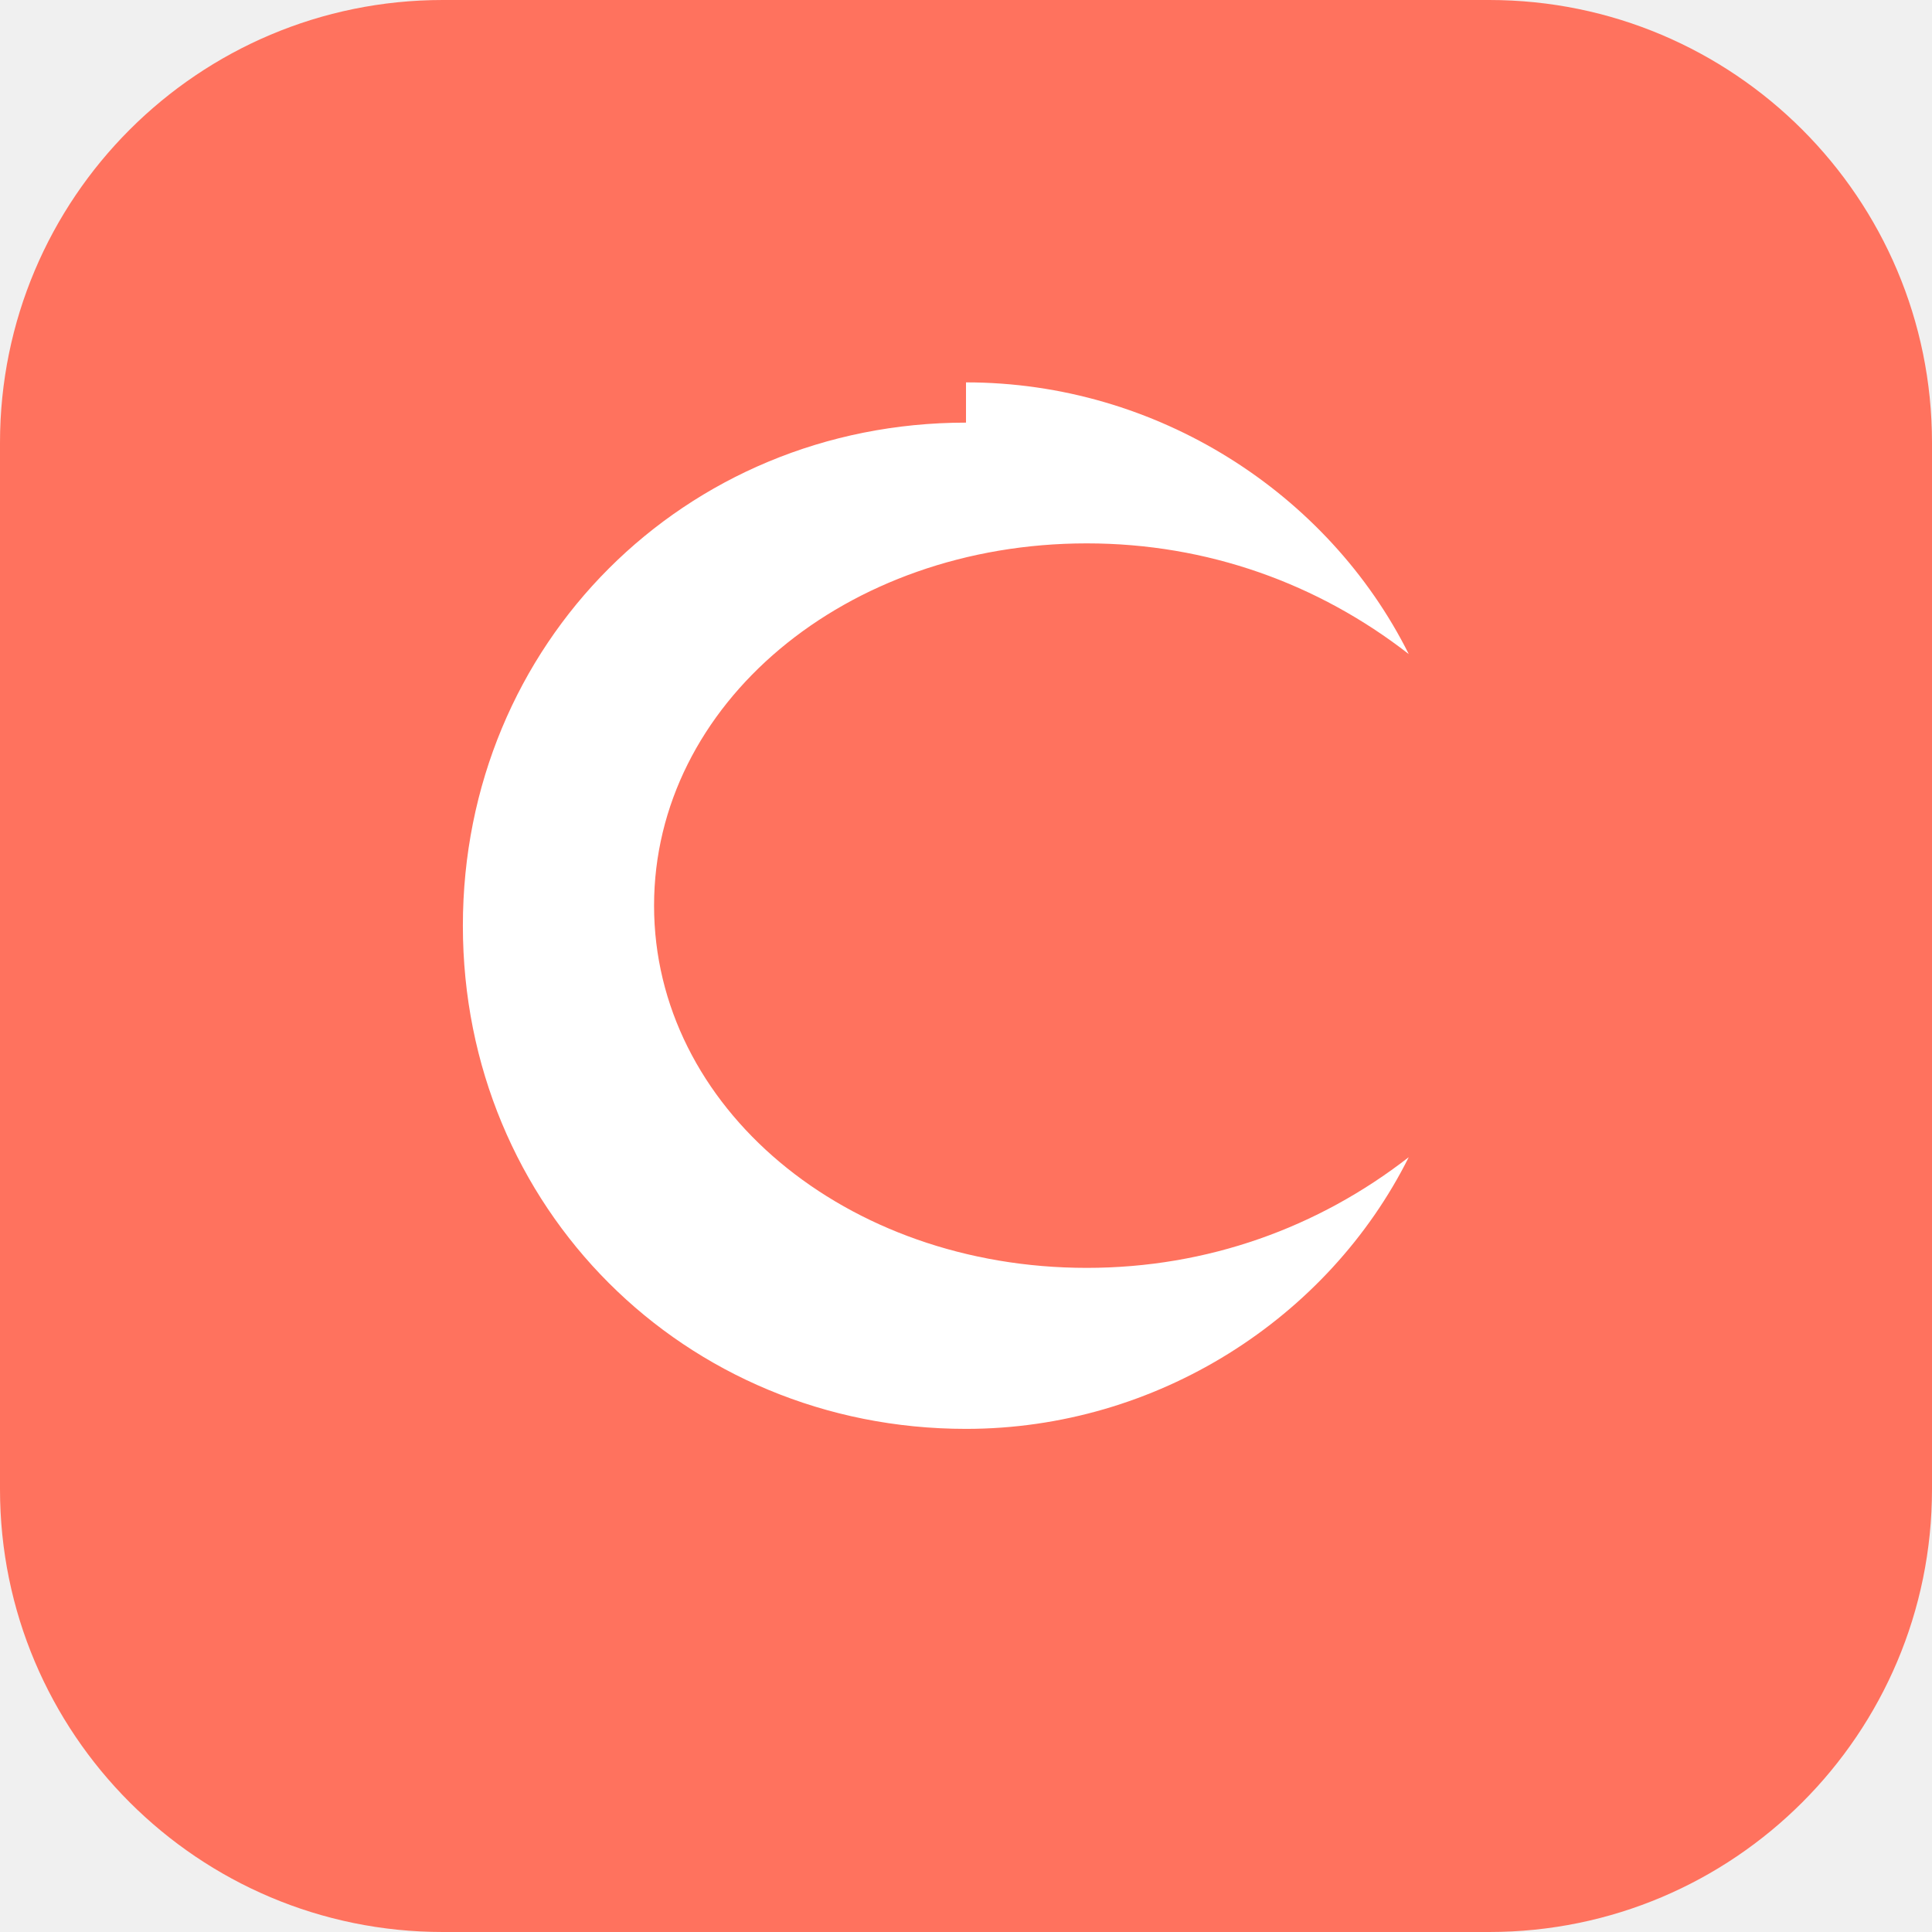
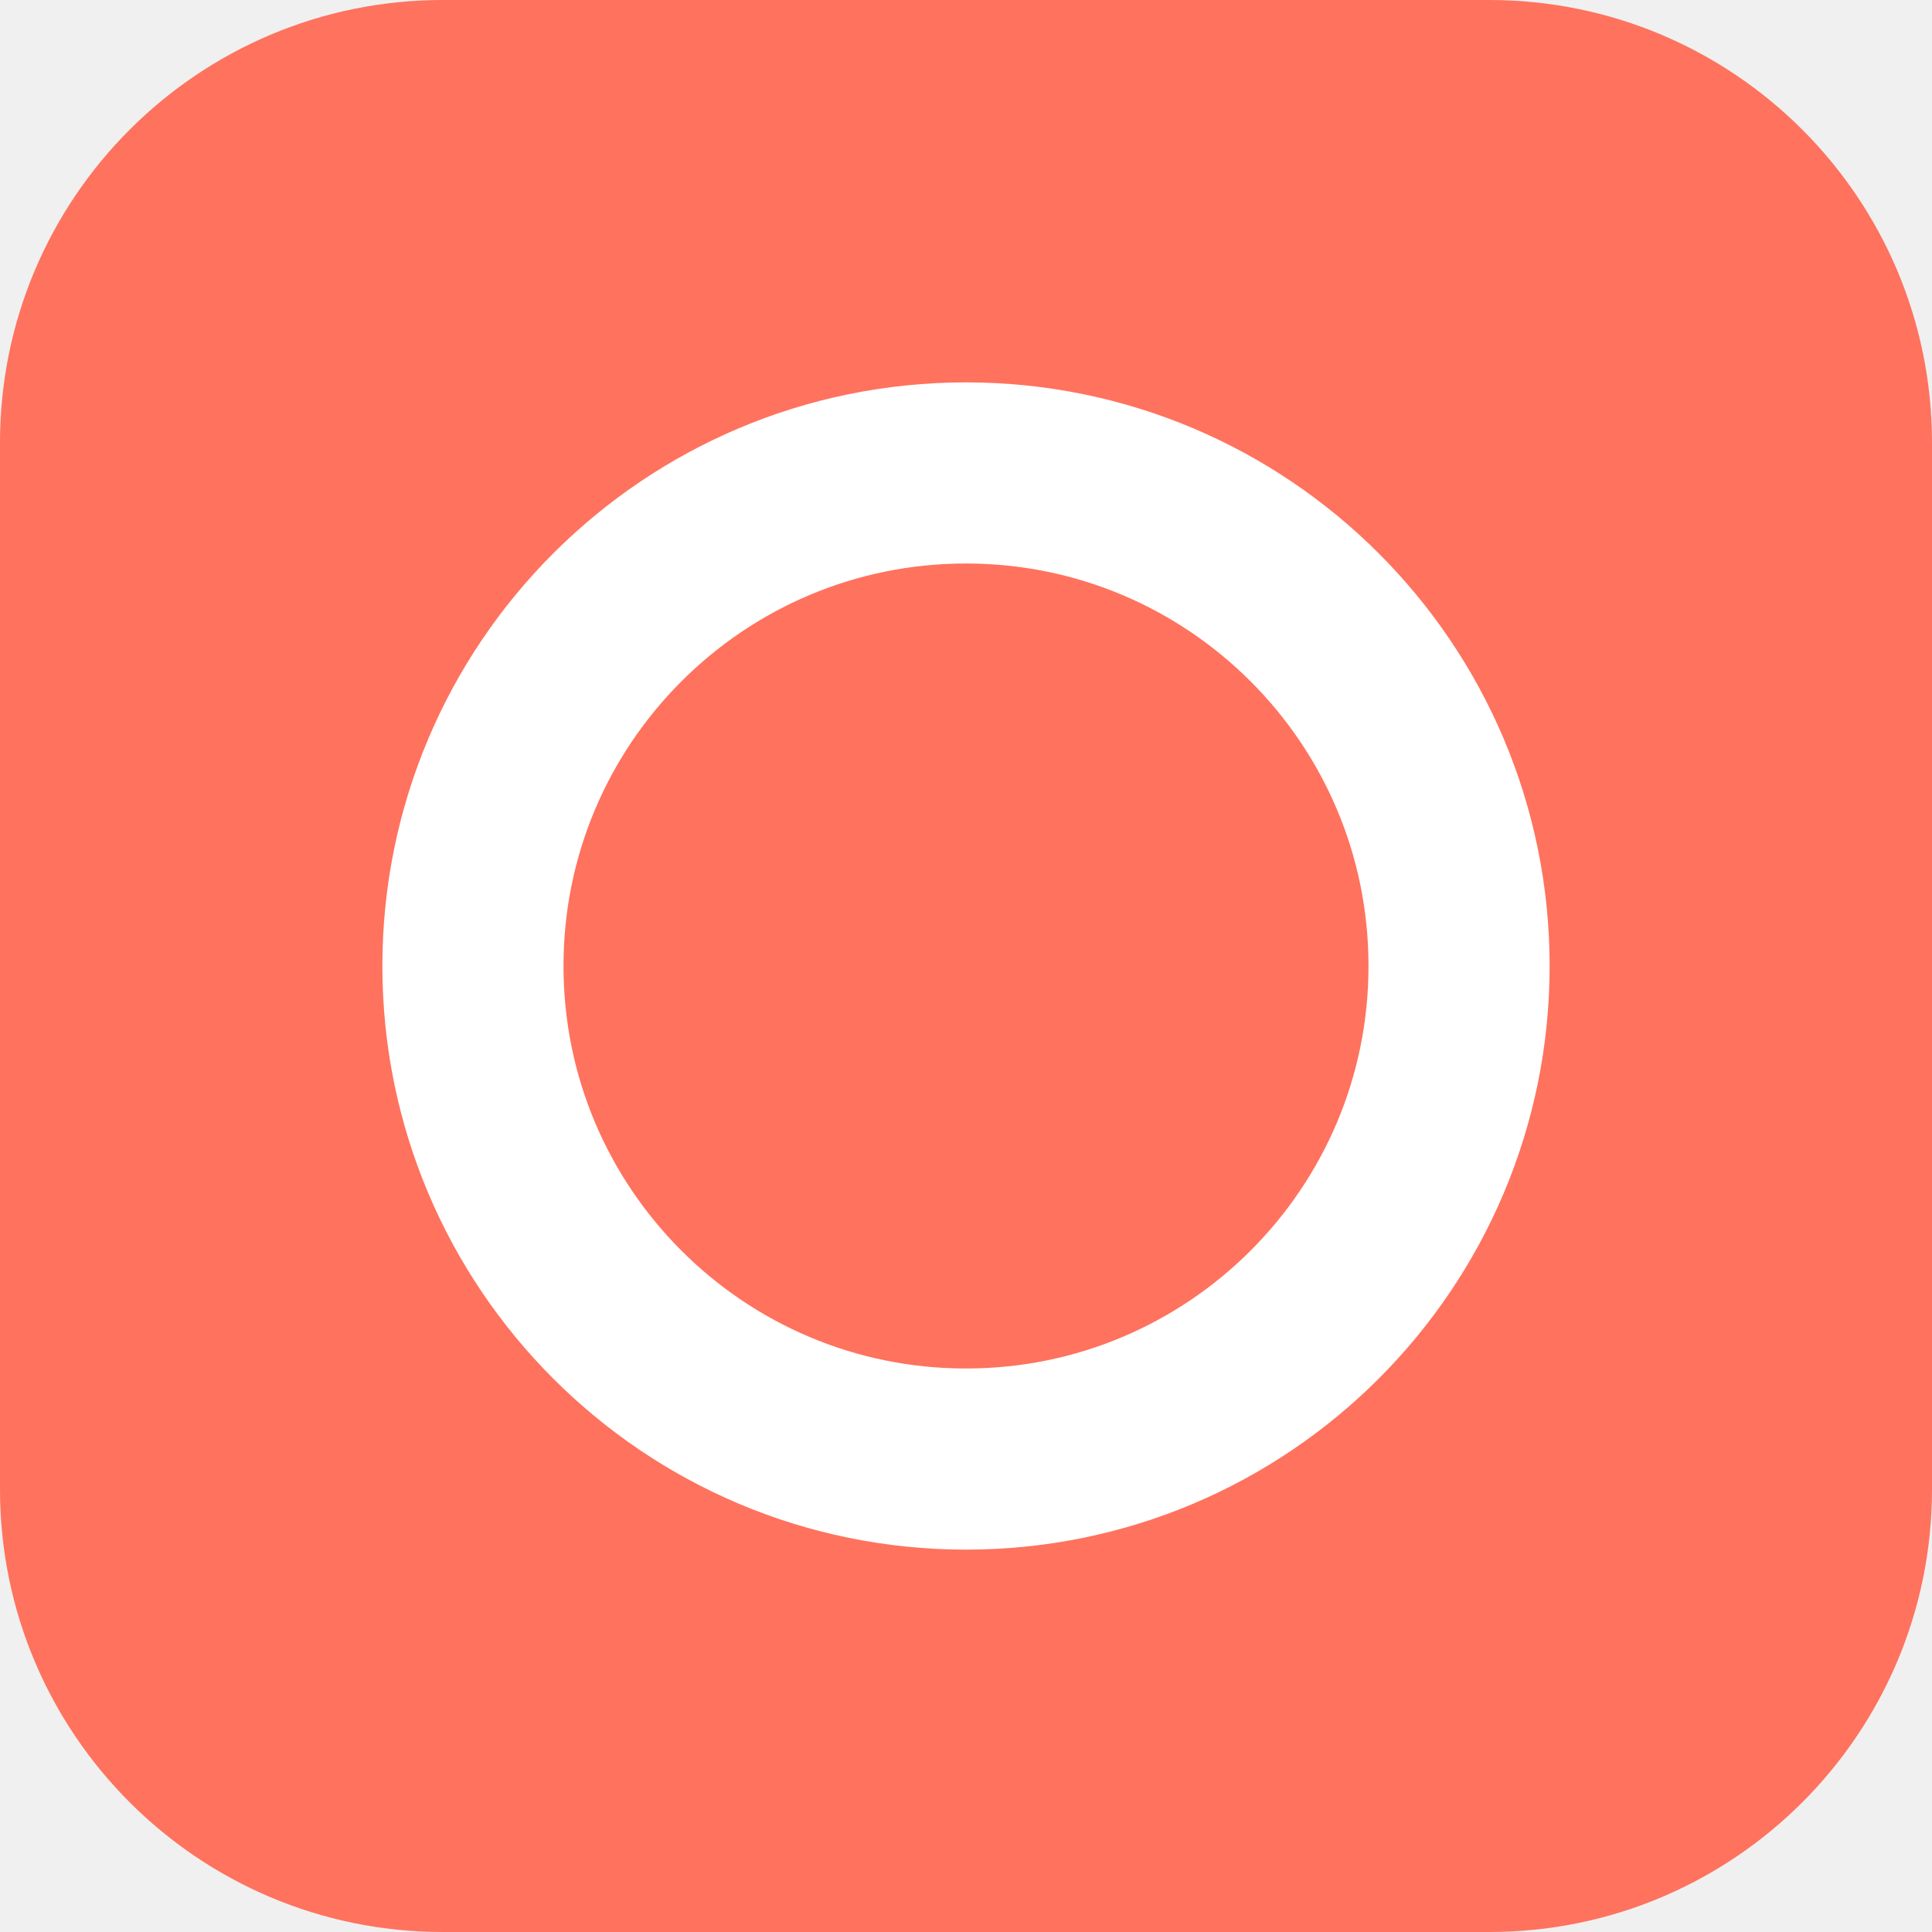
<svg xmlns="http://www.w3.org/2000/svg" viewBox="0 0 192 192">
  <rect width="192" height="192" rx="44" fill="#ff725e" />
-   <path d="M96 42c-28 0-50 22-50 50s22 50 50 50c19 0 36-11 44-27-9 7-20 11-32 11-24 0-43-16-43-36s19-36 43-36c12 0 23 4 32 11-8-16-25-27-44-27Z" fill="white" />
+   <circle cx="96" cy="96" r="49" fill="none" stroke="white" stroke-width="18" />
</svg>
